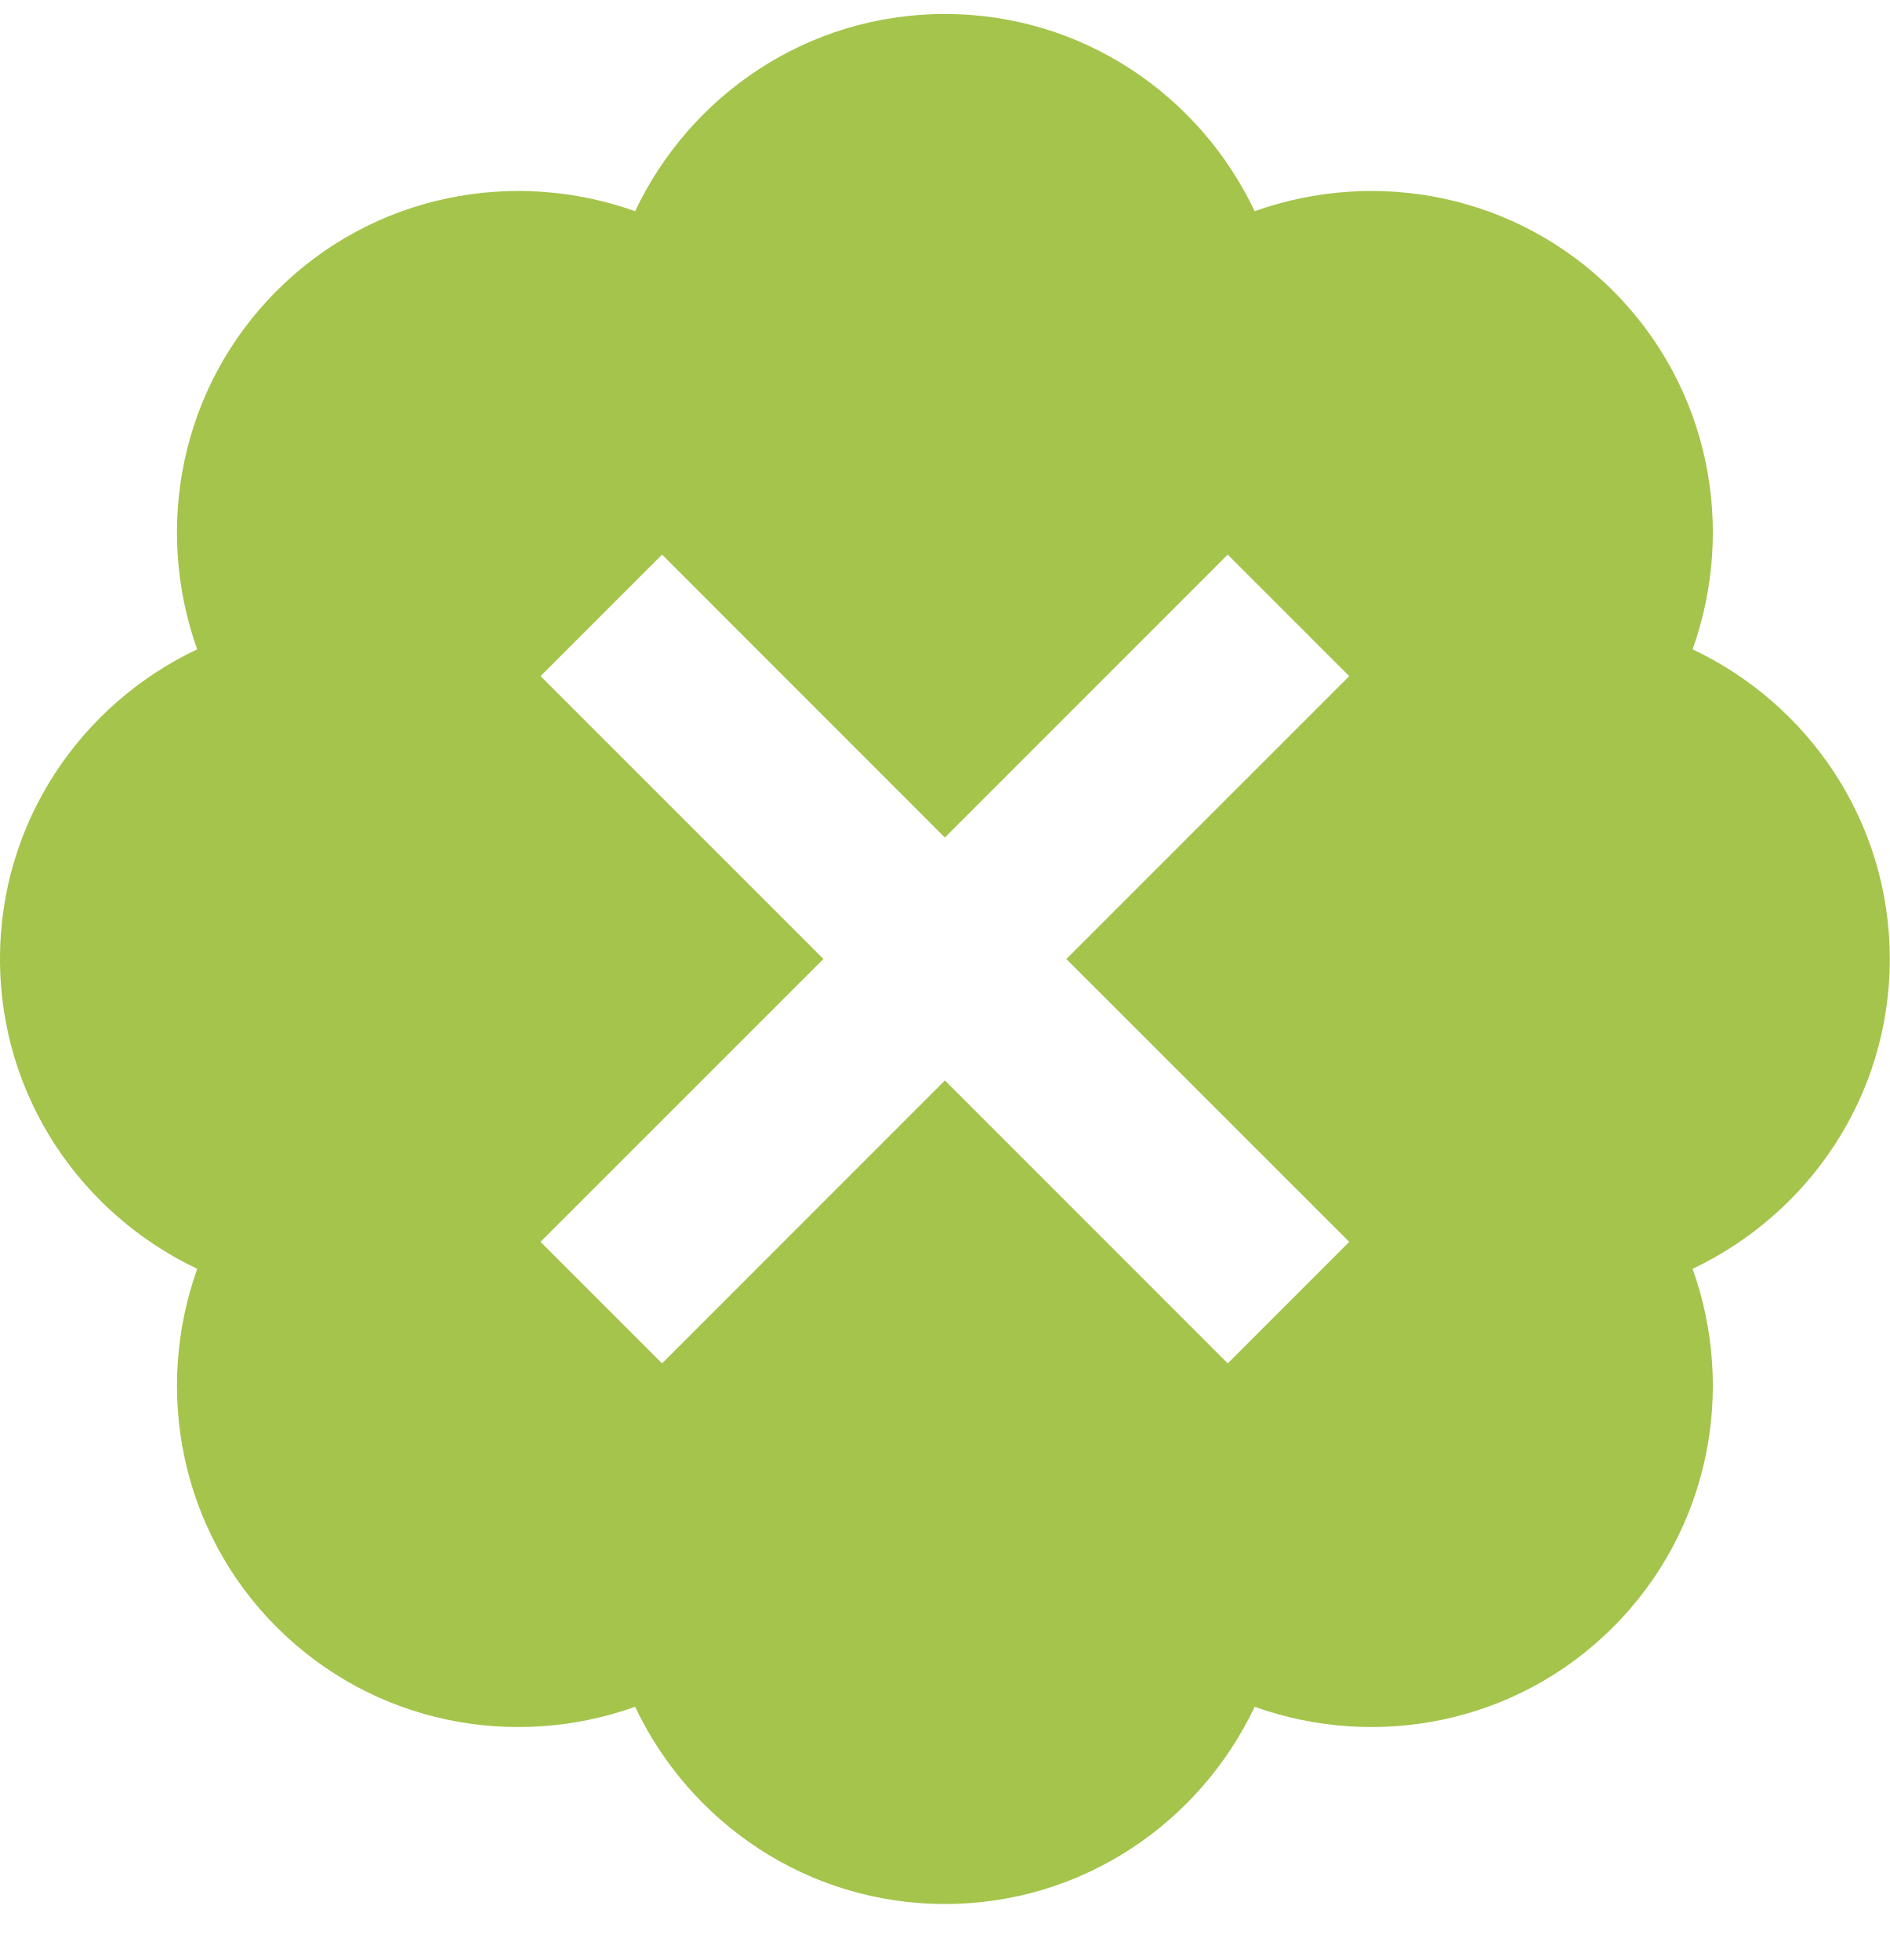
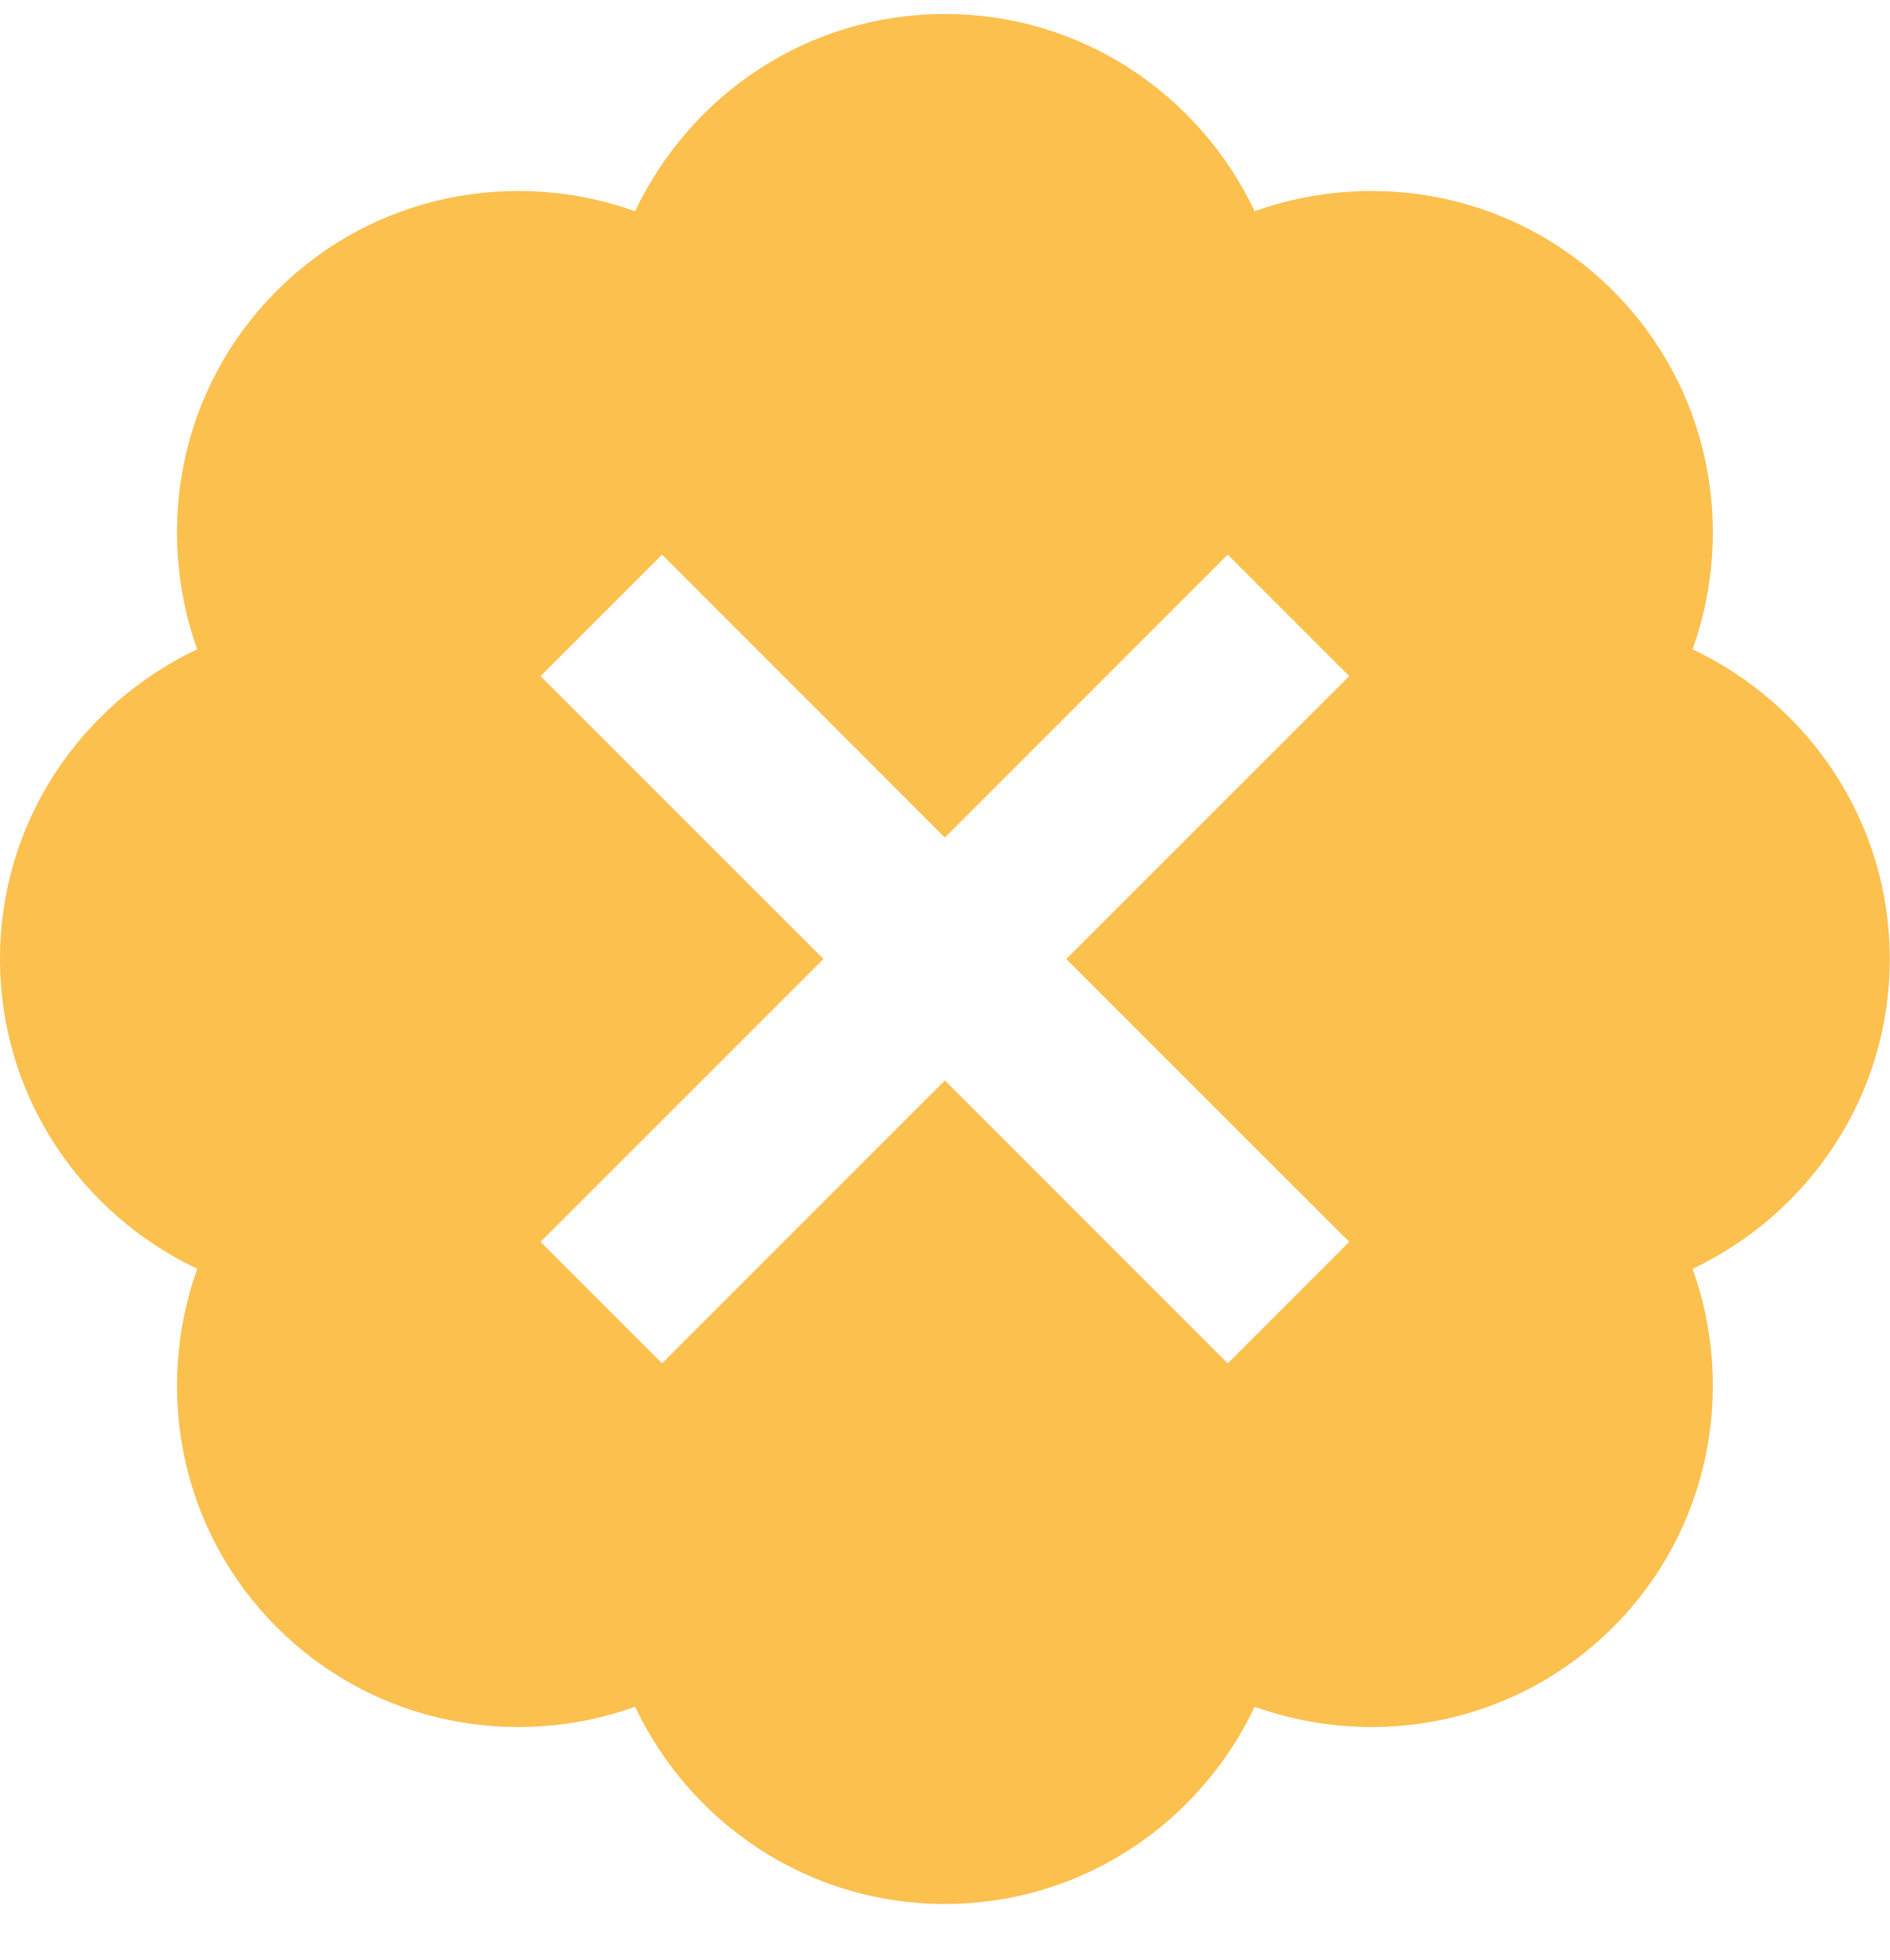
<svg xmlns="http://www.w3.org/2000/svg" width="27px" height="28px" viewBox="0 0 27 28" version="1.1">
  <defs />
  <g id="Page-1" stroke="none" stroke-width="1" fill="none" fill-rule="evenodd">
-     <g id="Rensource_Landing_V1a" transform="translate(-1033, -3324)" fill="#A5C44C">
+     <g id="Rensource_Landing_V1a" transform="translate(-1033, -3324)" fill="#fcc04e">
      <g id="Fill-48" transform="translate(1033, 3324.2)">
        <path d="M19.277,17.541 L17.541,19.277 L13.5,15.235 L9.459,19.277 L7.723,17.541 L11.765,13.5 L7.723,9.459 L9.459,7.723 L13.5,11.765 L17.541,7.723 L19.277,9.459 L15.235,13.5 L19.277,17.541 Z M27,13.5 C27,11.54 25.844,9.862 24.183,9.076 C24.801,7.344 24.431,5.341 23.046,3.954 C21.66,2.569 19.656,2.2 17.926,2.817 C17.138,1.156 15.46,0 13.5,0 C11.54,0 9.862,1.156 9.074,2.817 C7.344,2.2 5.34,2.569 3.954,3.954 C2.569,5.341 2.2,7.344 2.817,9.076 C1.156,9.862 0,11.54 0,13.5 C0,15.46 1.156,17.138 2.818,17.926 C2.2,19.656 2.569,21.661 3.954,23.046 C5.34,24.431 7.344,24.801 9.074,24.183 C9.862,25.844 11.54,27 13.5,27 C15.46,27 17.138,25.844 17.926,24.183 C19.656,24.801 21.66,24.431 23.046,23.046 C24.431,21.661 24.801,19.656 24.183,17.926 C25.844,17.138 27,15.46 27,13.5 L27,13.5 Z" id="icons/icn-cancel" />
      </g>
    </g>
  </g>
</svg>
